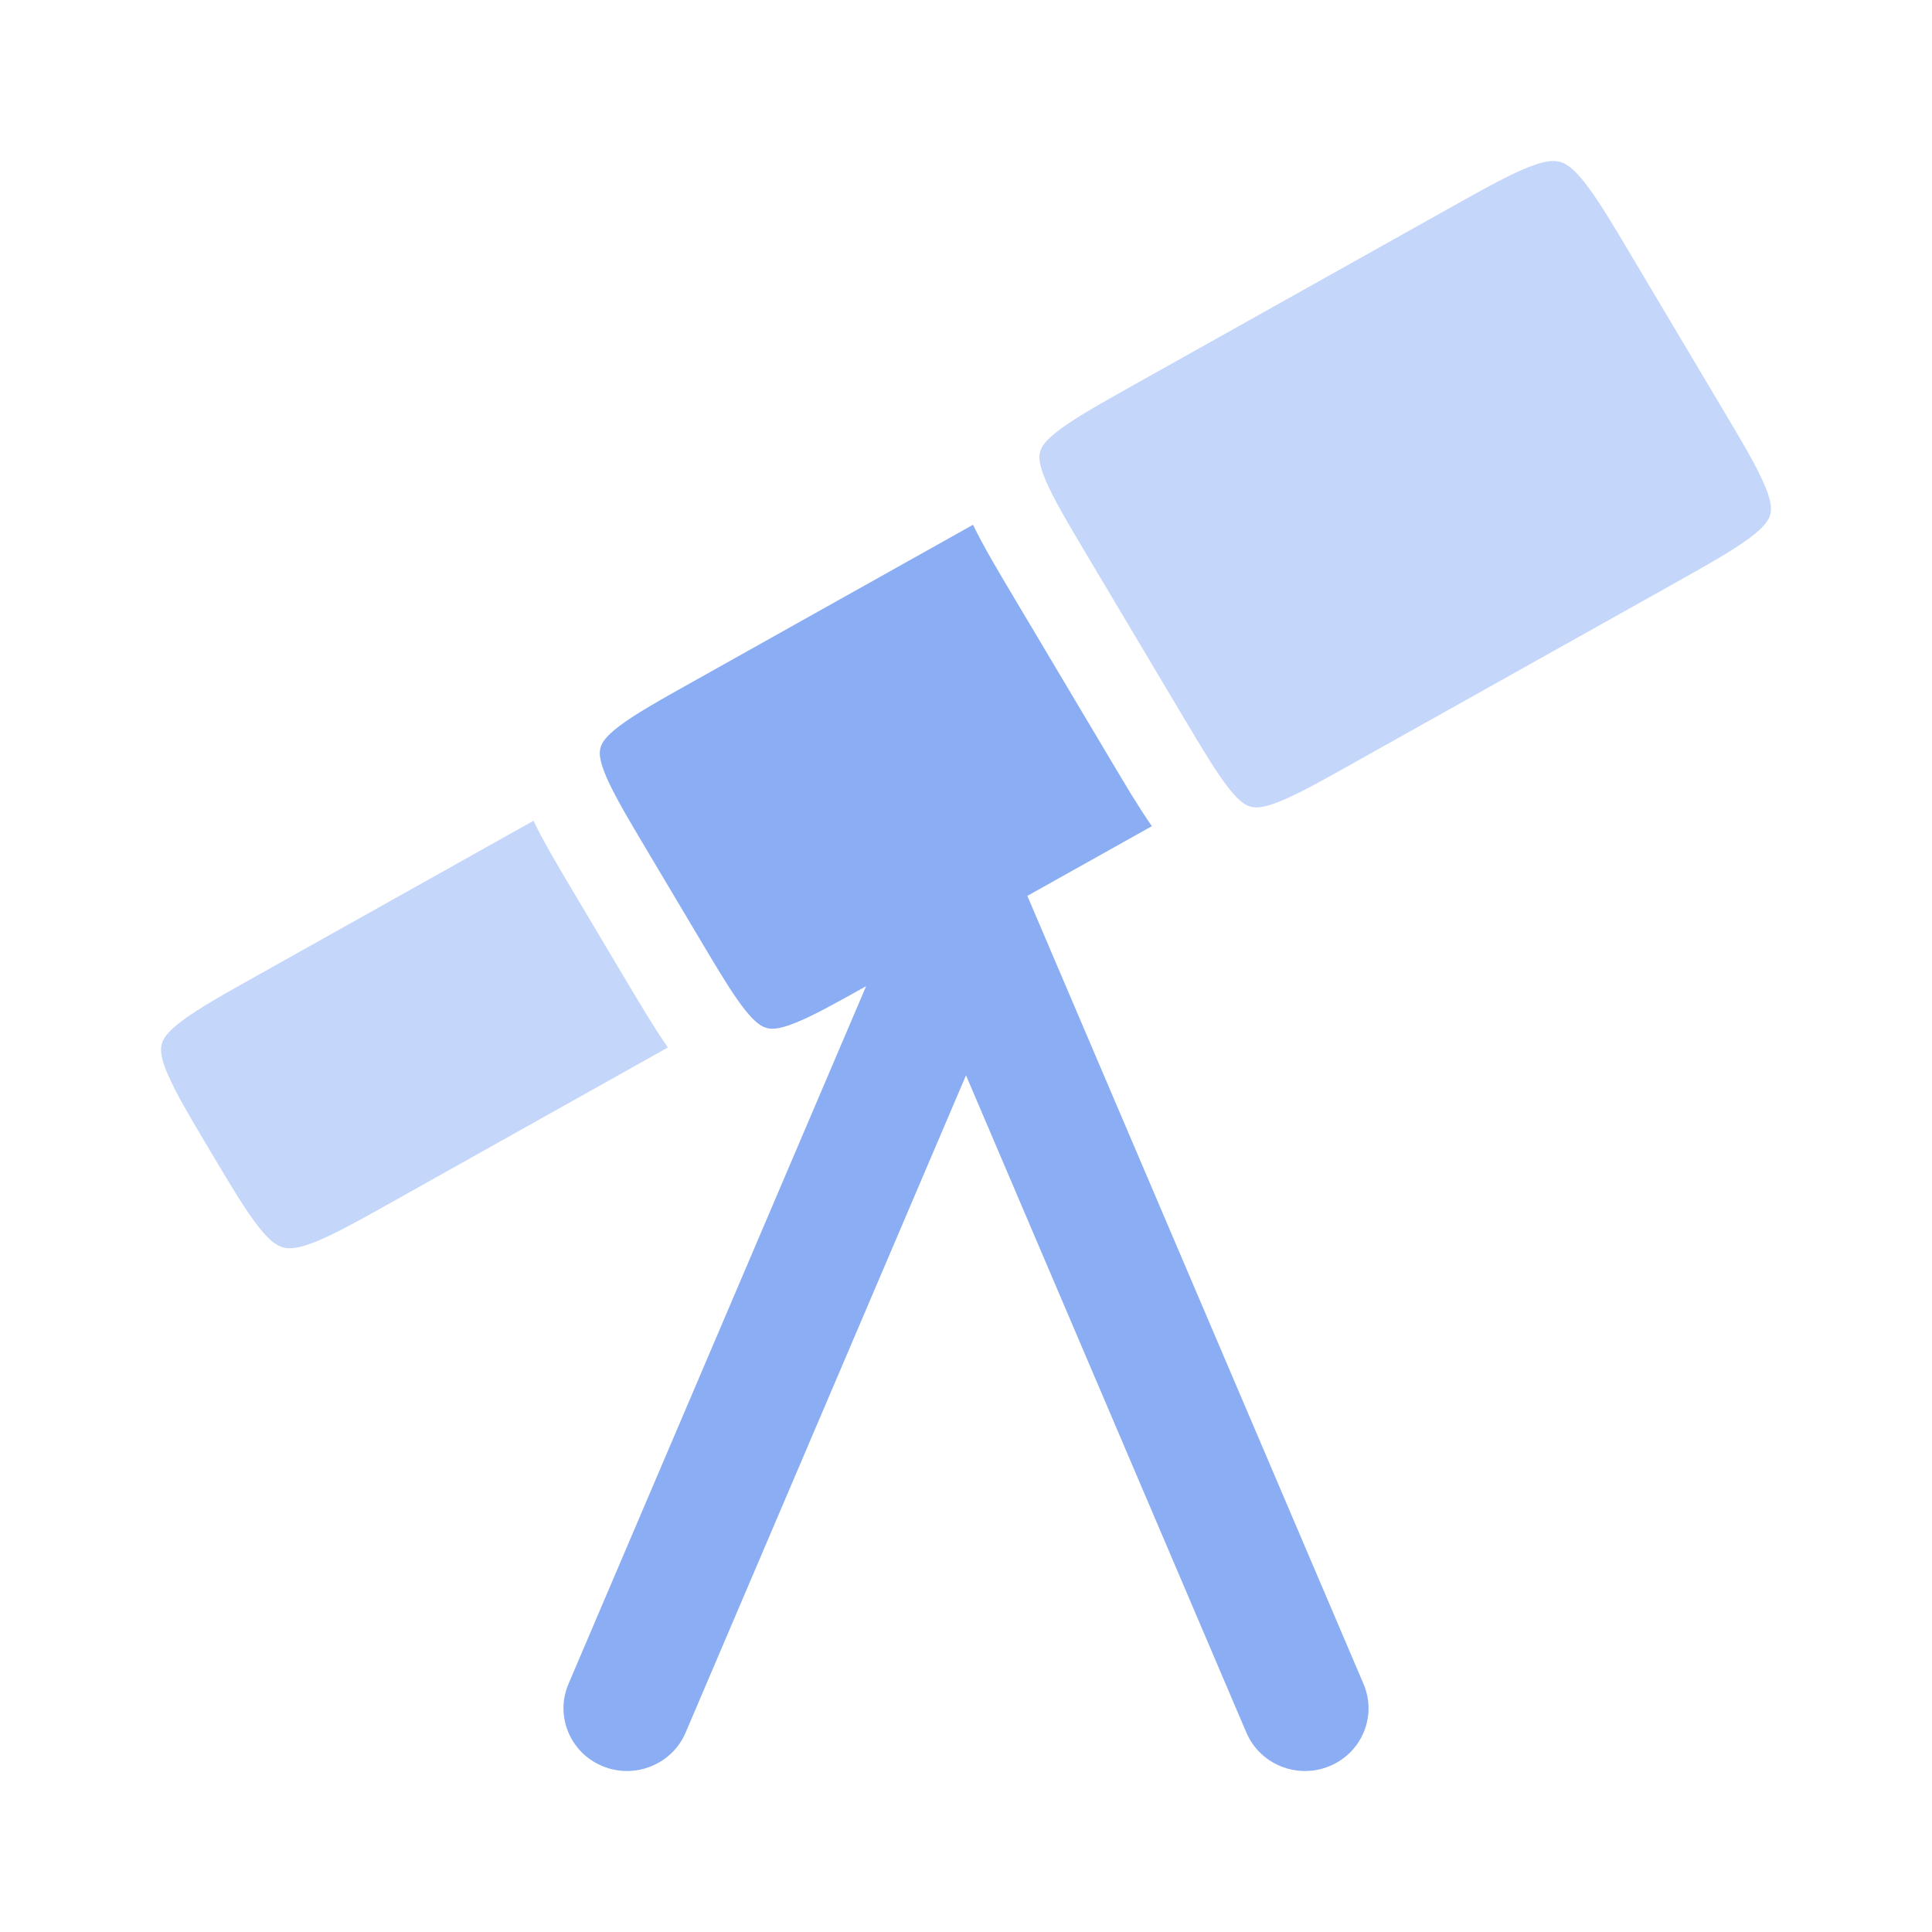
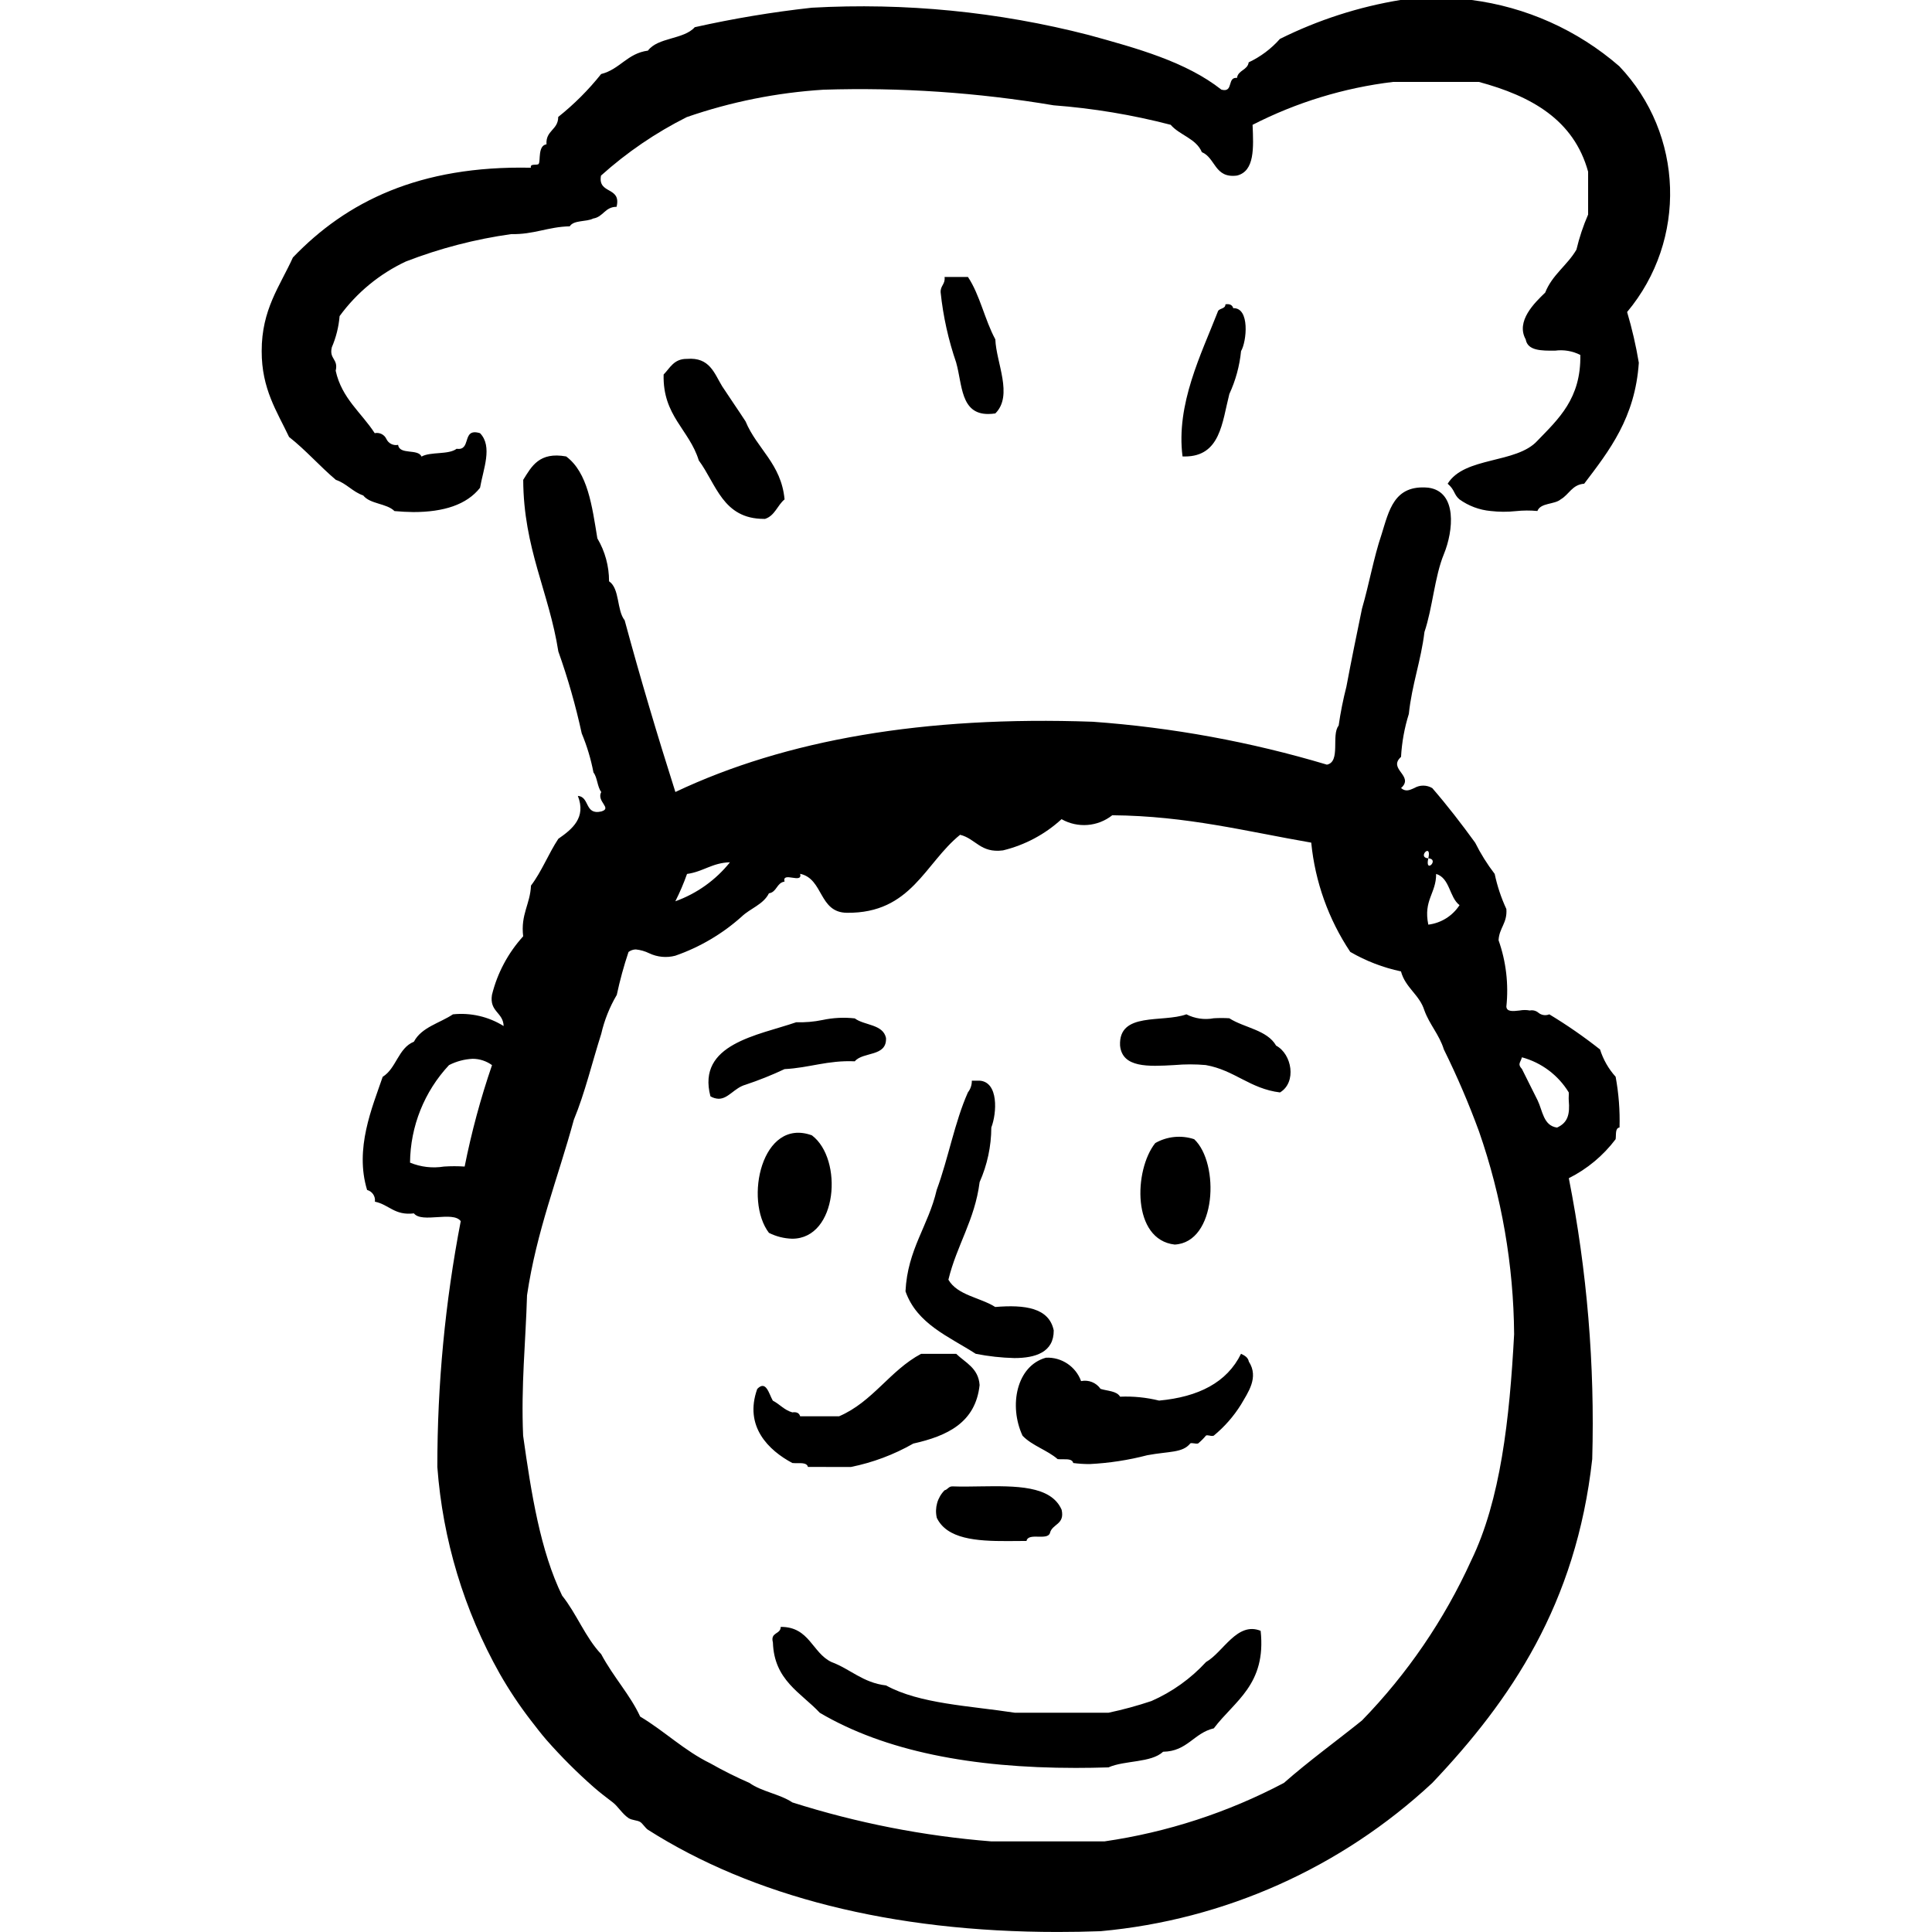
- <svg xmlns="http://www.w3.org/2000/svg" width="800px" height="800px" viewBox="0 0 24.00 24.00" fill="none" stroke="#000000" stroke-width="0">
-   <g id="SVGRepo_bgCarrier" stroke-width="0" />
-   <g id="SVGRepo_tracerCarrier" stroke-linecap="round" stroke-linejoin="round" />
-   <g id="SVGRepo_iconCarrier">
-     <g opacity="0.5">
-       <path d="M17.976 2.602C18.439 2.343 18.742 2.174 18.983 2.078C19.209 1.988 19.308 1.993 19.376 2.01C19.442 2.028 19.529 2.071 19.677 2.257C19.836 2.456 20.011 2.748 20.278 3.197L21.382 5.053C21.65 5.503 21.823 5.795 21.921 6.027C22.013 6.245 22.006 6.335 21.99 6.393C21.974 6.452 21.933 6.535 21.738 6.68C21.533 6.834 21.232 7.004 20.768 7.264L16.836 9.466C16.398 9.712 16.114 9.87 15.889 9.959C15.678 10.043 15.592 10.036 15.538 10.021C15.484 10.007 15.406 9.971 15.266 9.794C15.117 9.606 14.951 9.329 14.695 8.9L13.516 6.919C13.254 6.478 13.085 6.192 12.989 5.966C12.899 5.753 12.906 5.666 12.921 5.612C12.935 5.558 12.973 5.479 13.159 5.34C13.357 5.191 13.648 5.027 14.098 4.774L17.976 2.602Z" fill="#8aadf4" />
-       <path d="M6.627 10.196L3.232 12.098C2.768 12.357 2.467 12.527 2.261 12.681C2.067 12.827 2.026 12.909 2.01 12.968C1.994 13.026 1.987 13.116 2.079 13.334C2.177 13.566 2.35 13.859 2.618 14.309C2.886 14.759 3.06 15.05 3.219 15.249C3.367 15.436 3.454 15.479 3.52 15.496C3.588 15.514 3.687 15.518 3.914 15.428C4.154 15.332 4.457 15.164 4.92 14.904L8.297 13.012C8.139 12.788 7.976 12.513 7.792 12.205L7.13 11.092C6.93 10.756 6.754 10.459 6.627 10.196Z" fill="#8aadf4" />
-     </g>
-     <path d="M8.638 8.451L12.087 6.519C12.214 6.782 12.391 7.079 12.591 7.415L13.805 9.455C13.988 9.763 14.152 10.038 14.309 10.263L12.762 11.129L16.938 20.918C17.108 21.315 16.919 21.772 16.517 21.939C16.115 22.106 15.652 21.919 15.483 21.523L12 13.358L8.517 21.523C8.348 21.919 7.885 22.106 7.483 21.939C7.081 21.772 6.893 21.315 7.062 20.918L10.759 12.251C10.357 12.476 10.09 12.623 9.876 12.708C9.666 12.792 9.58 12.785 9.526 12.77C9.471 12.756 9.393 12.72 9.253 12.543C9.104 12.355 8.938 12.078 8.683 11.649L8.056 10.595C7.793 10.154 7.625 9.869 7.528 9.642C7.438 9.429 7.445 9.343 7.46 9.289C7.475 9.234 7.512 9.156 7.698 9.016C7.896 8.867 8.187 8.703 8.638 8.451Z" fill="#8aadf4" />
-   </g>
+ <svg xmlns="http://www.w3.org/2000/svg" fill="" width="800px" height="800px" viewBox="-16.26 0 120 120">
+   <path id="_0402-chef" d="M342.475,800.109c-.16-.1-.34-.4-.486-.487-.184-.115-.512-.1-.726-.242-.385-.26-.655-.726-.969-.968-.474-.365-.808-.614-1.211-.968a32.419,32.419,0,0,1-2.909-2.909c-.339-.39-.6-.736-.969-1.211a25.23,25.23,0,0,1-1.939-2.908,30.81,30.81,0,0,1-3.877-12.844,80.449,80.449,0,0,1,1.453-15.268c-.239-.329-.849-.289-1.459-.249s-1.2.079-1.449-.234c-1.2.148-1.55-.549-2.423-.727a.661.661,0,0,0-.485-.727c-.784-2.568.315-5.117.969-7.029.85-.523.961-1.784,1.939-2.18.47-.9,1.6-1.15,2.423-1.7a4.981,4.981,0,0,1,3.15.727c-.027-.861-.895-.88-.725-1.938a8.384,8.384,0,0,1,1.938-3.634c-.163-1.375.436-1.987.485-3.151.664-.871,1.087-1.982,1.7-2.908.868-.6,1.742-1.316,1.211-2.665.749.058.41,1.206,1.454.969.711-.207-.316-.612,0-1.21-.248-.321-.239-.9-.484-1.213a12.293,12.293,0,0,0-.728-2.424,41.583,41.583,0,0,0-1.453-5.09c-.581-3.7-2.163-6.4-2.182-10.661.526-.847,1-1.751,2.666-1.454,1.346,1,1.609,3.076,1.939,5.089a5.209,5.209,0,0,1,.726,2.666c.675.455.468,1.794.97,2.423.98,3.623,2.039,7.17,3.15,10.664,6.856-3.243,15.459-4.737,25.929-4.363a67.628,67.628,0,0,1,14.539,2.665c.875-.175.255-1.846.728-2.423a22.951,22.951,0,0,1,.483-2.424c.306-1.632.637-3.24.969-4.847.439-1.5.722-3.155,1.212-4.6.464-1.476.767-3.112,2.908-2.909,1.818.244,1.552,2.7.968,4.119s-.7,3.335-1.21,4.846c-.217,1.8-.779,3.26-.97,5.089a10.891,10.891,0,0,0-.484,2.666c-.851.765.852,1.174,0,1.939.3.249.543.122.83-.007a1.1,1.1,0,0,1,1.11.007c.937,1.082,1.816,2.222,2.665,3.392a11.839,11.839,0,0,0,1.212,1.939,10.158,10.158,0,0,0,.725,2.18c.067.875-.446,1.167-.484,1.94a9.4,9.4,0,0,1,.484,4.12c.02.335.421.289.823.243a1.687,1.687,0,0,1,.632,0,.631.631,0,0,1,.535.138.662.662,0,0,0,.677.1,30.594,30.594,0,0,1,3.152,2.183,4.587,4.587,0,0,0,.968,1.694,14.935,14.935,0,0,1,.242,3.151c-.285.041-.2.442-.242.727a8.3,8.3,0,0,1-2.908,2.423,78.5,78.5,0,0,1,1.454,17.448c-1,9.013-5.059,14.974-9.935,20.114a34.855,34.855,0,0,1-20.6,9.208q-1.349.049-2.664.048C357.59,806.457,348.943,804.222,342.475,800.109Zm-1.212-54.524a24.308,24.308,0,0,0-.728,2.664,8.532,8.532,0,0,0-.967,2.424c-.567,1.776-1.013,3.672-1.7,5.331-.985,3.621-2.314,6.894-2.908,10.9-.084,2.906-.378,5.6-.243,8.724.508,3.613,1.074,7.167,2.423,9.936.9,1.123,1.445,2.6,2.425,3.634.779,1.452,1.8,2.528,2.422,3.877,1.517.907,2.735,2.114,4.363,2.909a25.774,25.774,0,0,0,2.424,1.212c.751.54,1.893.691,2.665,1.211a55.223,55.223,0,0,0,12.359,2.421h7.027a34.485,34.485,0,0,0,11.147-3.632c1.546-1.361,3.235-2.581,4.846-3.877a35.04,35.04,0,0,0,6.786-9.937c1.821-3.75,2.383-8.762,2.666-14.055a39.261,39.261,0,0,0-2.182-12.6,51.47,51.47,0,0,0-2.182-5.088c-.286-.925-.887-1.537-1.21-2.426-.307-.984-1.18-1.4-1.454-2.422a10.641,10.641,0,0,1-3.15-1.211,14.846,14.846,0,0,1-2.424-6.787c-4-.688-7.708-1.661-12.358-1.7a2.827,2.827,0,0,1-3.15.243,8.259,8.259,0,0,1-3.636,1.939c-1.4.184-1.694-.729-2.665-.969-2.192,1.767-3.03,4.886-7.027,4.845-1.764-.013-1.446-2.107-2.908-2.421.085.328-.2.284-.485.241s-.572-.086-.485.243c-.494.071-.475.655-.969.727-.349.7-1.165.936-1.7,1.453a12.172,12.172,0,0,1-4.119,2.424,2.366,2.366,0,0,1-1.62-.154,2.446,2.446,0,0,0-.83-.237A.77.77,0,0,0,341.263,745.585Zm-11.148,7.025a8.989,8.989,0,0,0-2.422,6.059,3.887,3.887,0,0,0,2.108.244,9.7,9.7,0,0,1,1.284,0,48.711,48.711,0,0,1,1.7-6.3,2.047,2.047,0,0,0-1.2-.393A3.585,3.585,0,0,0,330.115,752.611Zm66.641.243c.319.652.65,1.289.969,1.939s.355,1.582,1.211,1.7c.655-.3.808-.795.727-1.7-.013-.16.011-.324,0-.485a4.908,4.908,0,0,0-2.908-2.18C396.661,752.472,396.465,752.536,396.756,752.854Zm-5.816-8.966a2.7,2.7,0,0,0,1.939-1.211c-.643-.488-.588-1.676-1.453-1.939C391.431,741.954,390.624,742.359,390.94,743.888Zm-46.042-3.15a14.406,14.406,0,0,1-.727,1.7,7.669,7.669,0,0,0,3.393-2.423C346.465,740.042,345.9,740.6,344.9,740.738Zm46.042-.97c-.232,1.006.725.049,0,0,.079-.344.02-.458-.064-.458C390.714,739.309,390.462,739.735,390.94,739.768Zm-37.8,53.069c-1.173-1.25-2.832-2.011-2.908-4.361-.176-.661.482-.488.485-.97,1.789-.012,1.946,1.609,3.15,2.182,1.179.437,1.948,1.285,3.393,1.455,2.083,1.147,5.2,1.264,8,1.695h5.815a24.121,24.121,0,0,0,2.666-.726,10.163,10.163,0,0,0,3.393-2.424c1.066-.6,1.927-2.53,3.392-1.938.362,3.35-1.625,4.352-2.908,6.057-1.247.289-1.639,1.432-3.15,1.454-.75.7-2.385.523-3.393.971q-1.036.033-2.039.033C362.588,796.265,357.189,795.225,353.137,792.837Zm7.269-12.116a1.836,1.836,0,0,1,.486-1.7c.2-.046.241-.243.484-.242.553.02,1.136.011,1.718,0,2.2-.031,4.409-.064,5.068,1.452.21.938-.593.862-.728,1.454-.082.23-.4.224-.721.217-.34-.007-.68-.013-.732.266-.389,0-.781.008-1.167.008C362.858,782.182,361.036,782.048,360.406,780.721Zm-8-3.15c-.056-.24-.353-.238-.651-.235a2.812,2.812,0,0,1-.319-.009c-1.467-.781-3.015-2.267-2.181-4.6.551-.571.724.3.968.727.428.218.708.586,1.212.728.282-.041.43.053.485.242h2.422c2.094-.9,3.143-2.836,5.089-3.878h2.182c.577.556,1.38.882,1.454,1.939-.25,2.336-2.009,3.163-4.119,3.635a12.971,12.971,0,0,1-3.877,1.454Zm16.478-.244c-.055-.239-.351-.236-.648-.232a2.848,2.848,0,0,1-.321-.009c-.648-.563-1.59-.833-2.181-1.454-.867-1.863-.374-4.343,1.454-4.846a2.214,2.214,0,0,1,2.182,1.453,1.184,1.184,0,0,1,1.21.484c.432.135,1.007.125,1.212.485a8.566,8.566,0,0,1,2.424.242c2.437-.226,4.213-1.118,5.089-2.908.215.109.432.213.484.486.644.988-.065,1.935-.484,2.665a7.9,7.9,0,0,1-1.7,1.938.426.426,0,0,1-.238-.005c-.107-.018-.213-.036-.247.005a3.581,3.581,0,0,1-.485.485.541.541,0,0,1-.229-.007c-.112-.016-.225-.032-.257.007-.485.593-1.3.474-2.666.727a17.625,17.625,0,0,1-3.582.55A7.77,7.77,0,0,1,368.888,777.327Zm-6.059-6.784c-1.67-1.077-3.647-1.846-4.361-3.878.126-2.618,1.424-4.068,1.938-6.3.72-1.947,1.117-4.216,1.939-6.059a1.144,1.144,0,0,0,.243-.727h.484c1.187.083,1.073,2.009.727,2.908a8.463,8.463,0,0,1-.727,3.394c-.3,2.364-1.42,3.911-1.939,6.06.56.974,1.969,1.1,2.908,1.695,1.848-.152,3.342.049,3.634,1.453.011,1.36-1.138,1.72-2.447,1.72A14.138,14.138,0,0,1,362.83,770.543Zm11.147-13.085a2.984,2.984,0,0,1,2.423-.243c1.589,1.487,1.4,6.413-1.211,6.544C372.525,763.458,372.647,759.134,373.977,757.458Zm-23.99,5.574c-1.55-2.035-.448-7.185,2.667-6.058,1.954,1.464,1.609,6.422-1.223,6.422A3.424,3.424,0,0,1,349.987,763.032Zm-3.634-8.482c-.859-3.26,2.959-3.783,5.331-4.6a6.893,6.893,0,0,0,1.63-.139,6.266,6.266,0,0,1,2.005-.1c.6.447,1.75.351,1.939,1.212.062,1.192-1.423.839-1.939,1.454-1.689-.074-2.825.407-4.362.484a22.061,22.061,0,0,1-2.423.97c-.692.192-1.065.872-1.672.872A1.056,1.056,0,0,1,346.352,754.55Zm30.775-1.94a11.138,11.138,0,0,0-1.953,0c-1.622.092-3.244.183-3.379-1.212-.1-2.117,2.641-1.4,4.119-1.94a2.66,2.66,0,0,0,1.7.245,7.86,7.86,0,0,1,.965,0c.939.6,2.349.721,2.909,1.7.982.521,1.292,2.275.242,2.907C379.859,754.08,378.91,752.927,377.128,752.611Zm-31.5-37.561c-.59-1.914-2.248-2.76-2.182-5.33.4-.406.634-.982,1.454-.971,1.409-.116,1.69.895,2.181,1.7.478.733.977,1.445,1.454,2.181.71,1.711,2.216,2.629,2.423,4.846-.445.363-.6,1.012-1.212,1.211h-.064C347.116,718.687,346.718,716.521,345.625,715.05Zm-18.9,3.151c-.485-.485-1.513-.426-1.939-.969-.662-.227-1.033-.743-1.7-.969-1.007-.851-1.868-1.848-2.908-2.665-.752-1.591-1.706-2.978-1.7-5.333-.005-2.591,1.133-4.035,1.939-5.815,3.319-3.464,7.851-5.72,14.782-5.574-.073-.293.4-.117.485-.243.125-.177-.066-1.137.484-1.211-.061-.87.728-.888.728-1.7a16.733,16.733,0,0,0,2.665-2.665c1.164-.291,1.622-1.286,2.908-1.455.62-.833,2.224-.684,2.907-1.454a66.51,66.51,0,0,1,7.271-1.211,56.36,56.36,0,0,1,17.2,1.695c3.014.828,6.039,1.662,8.24,3.394.412.112.481-.12.549-.351.06-.205.121-.41.419-.377.071-.492.656-.474.727-.968a5.969,5.969,0,0,0,1.939-1.454,26.4,26.4,0,0,1,7.511-2.423h4.362a17.389,17.389,0,0,1,9.208,4.12,11.475,11.475,0,0,1,.485,15.265,26.181,26.181,0,0,1,.727,3.151c-.229,3.408-1.823,5.448-3.393,7.513-.751.057-.941.674-1.454.969-.391.336-1.249.2-1.453.726a6.7,6.7,0,0,0-1.336.008,7.13,7.13,0,0,1-1.571-.008,3.937,3.937,0,0,1-1.939-.726c-.358-.312-.266-.572-.727-.969,1.05-1.7,4.264-1.229,5.574-2.668,1.308-1.356,2.714-2.618,2.666-5.33a2.672,2.672,0,0,0-1.571-.266c-.847.005-1.7.01-1.822-.7-.63-1.134.557-2.277,1.212-2.908.429-1.1,1.374-1.694,1.939-2.666a13.047,13.047,0,0,1,.726-2.181V697.12c-.89-3.231-3.538-4.7-6.785-5.576h-5.332a25.963,25.963,0,0,0-8.724,2.665c.062,1.436.134,2.879-.969,3.152-1.4.183-1.325-1.1-2.181-1.454-.359-.853-1.377-1.048-1.938-1.7a41.342,41.342,0,0,0-7.271-1.21,72.28,72.28,0,0,0-14.3-.969,32.092,32.092,0,0,0-8.481,1.7,24.227,24.227,0,0,0-5.331,3.635c-.217,1.185,1.284.653.967,1.939-.723,0-.823.629-1.452.727-.426.22-1.21.083-1.455.484-1.345.027-2.23.516-3.635.484a29.441,29.441,0,0,0-6.543,1.7,10.742,10.742,0,0,0-4.118,3.393,6.2,6.2,0,0,1-.484,1.939c-.177.742.418.713.241,1.455.378,1.723,1.6,2.6,2.424,3.877a.648.648,0,0,1,.726.362.653.653,0,0,0,.728.364c.086.642,1.235.22,1.454.727.571-.316,1.674-.1,2.181-.484.445.066.535-.221.626-.508.1-.326.205-.653.827-.46.8.825.2,2.227,0,3.392-.831,1.052-2.258,1.507-4.142,1.507Q327.345,718.255,326.724,718.2Zm48.948-3.393c-.415-3.25,1.167-6.362,2.182-8.967.059-.263.482-.163.484-.482.281-.041.432.053.483.241,1.046-.043.837,2.077.486,2.665a8.288,8.288,0,0,1-.727,2.666c-.452,1.765-.552,3.88-2.769,3.88Zm-14.054-5.816a19.7,19.7,0,0,1-.969-4.362c-.031-.433.3-.511.243-.968h1.453c.743,1.115,1.045,2.67,1.7,3.875.05,1.446,1.125,3.481,0,4.6a2.98,2.98,0,0,1-.442.035C361.878,712.178,362,710.333,361.618,708.992Z" transform="translate(-318.485 -686.456)" />
</svg>
